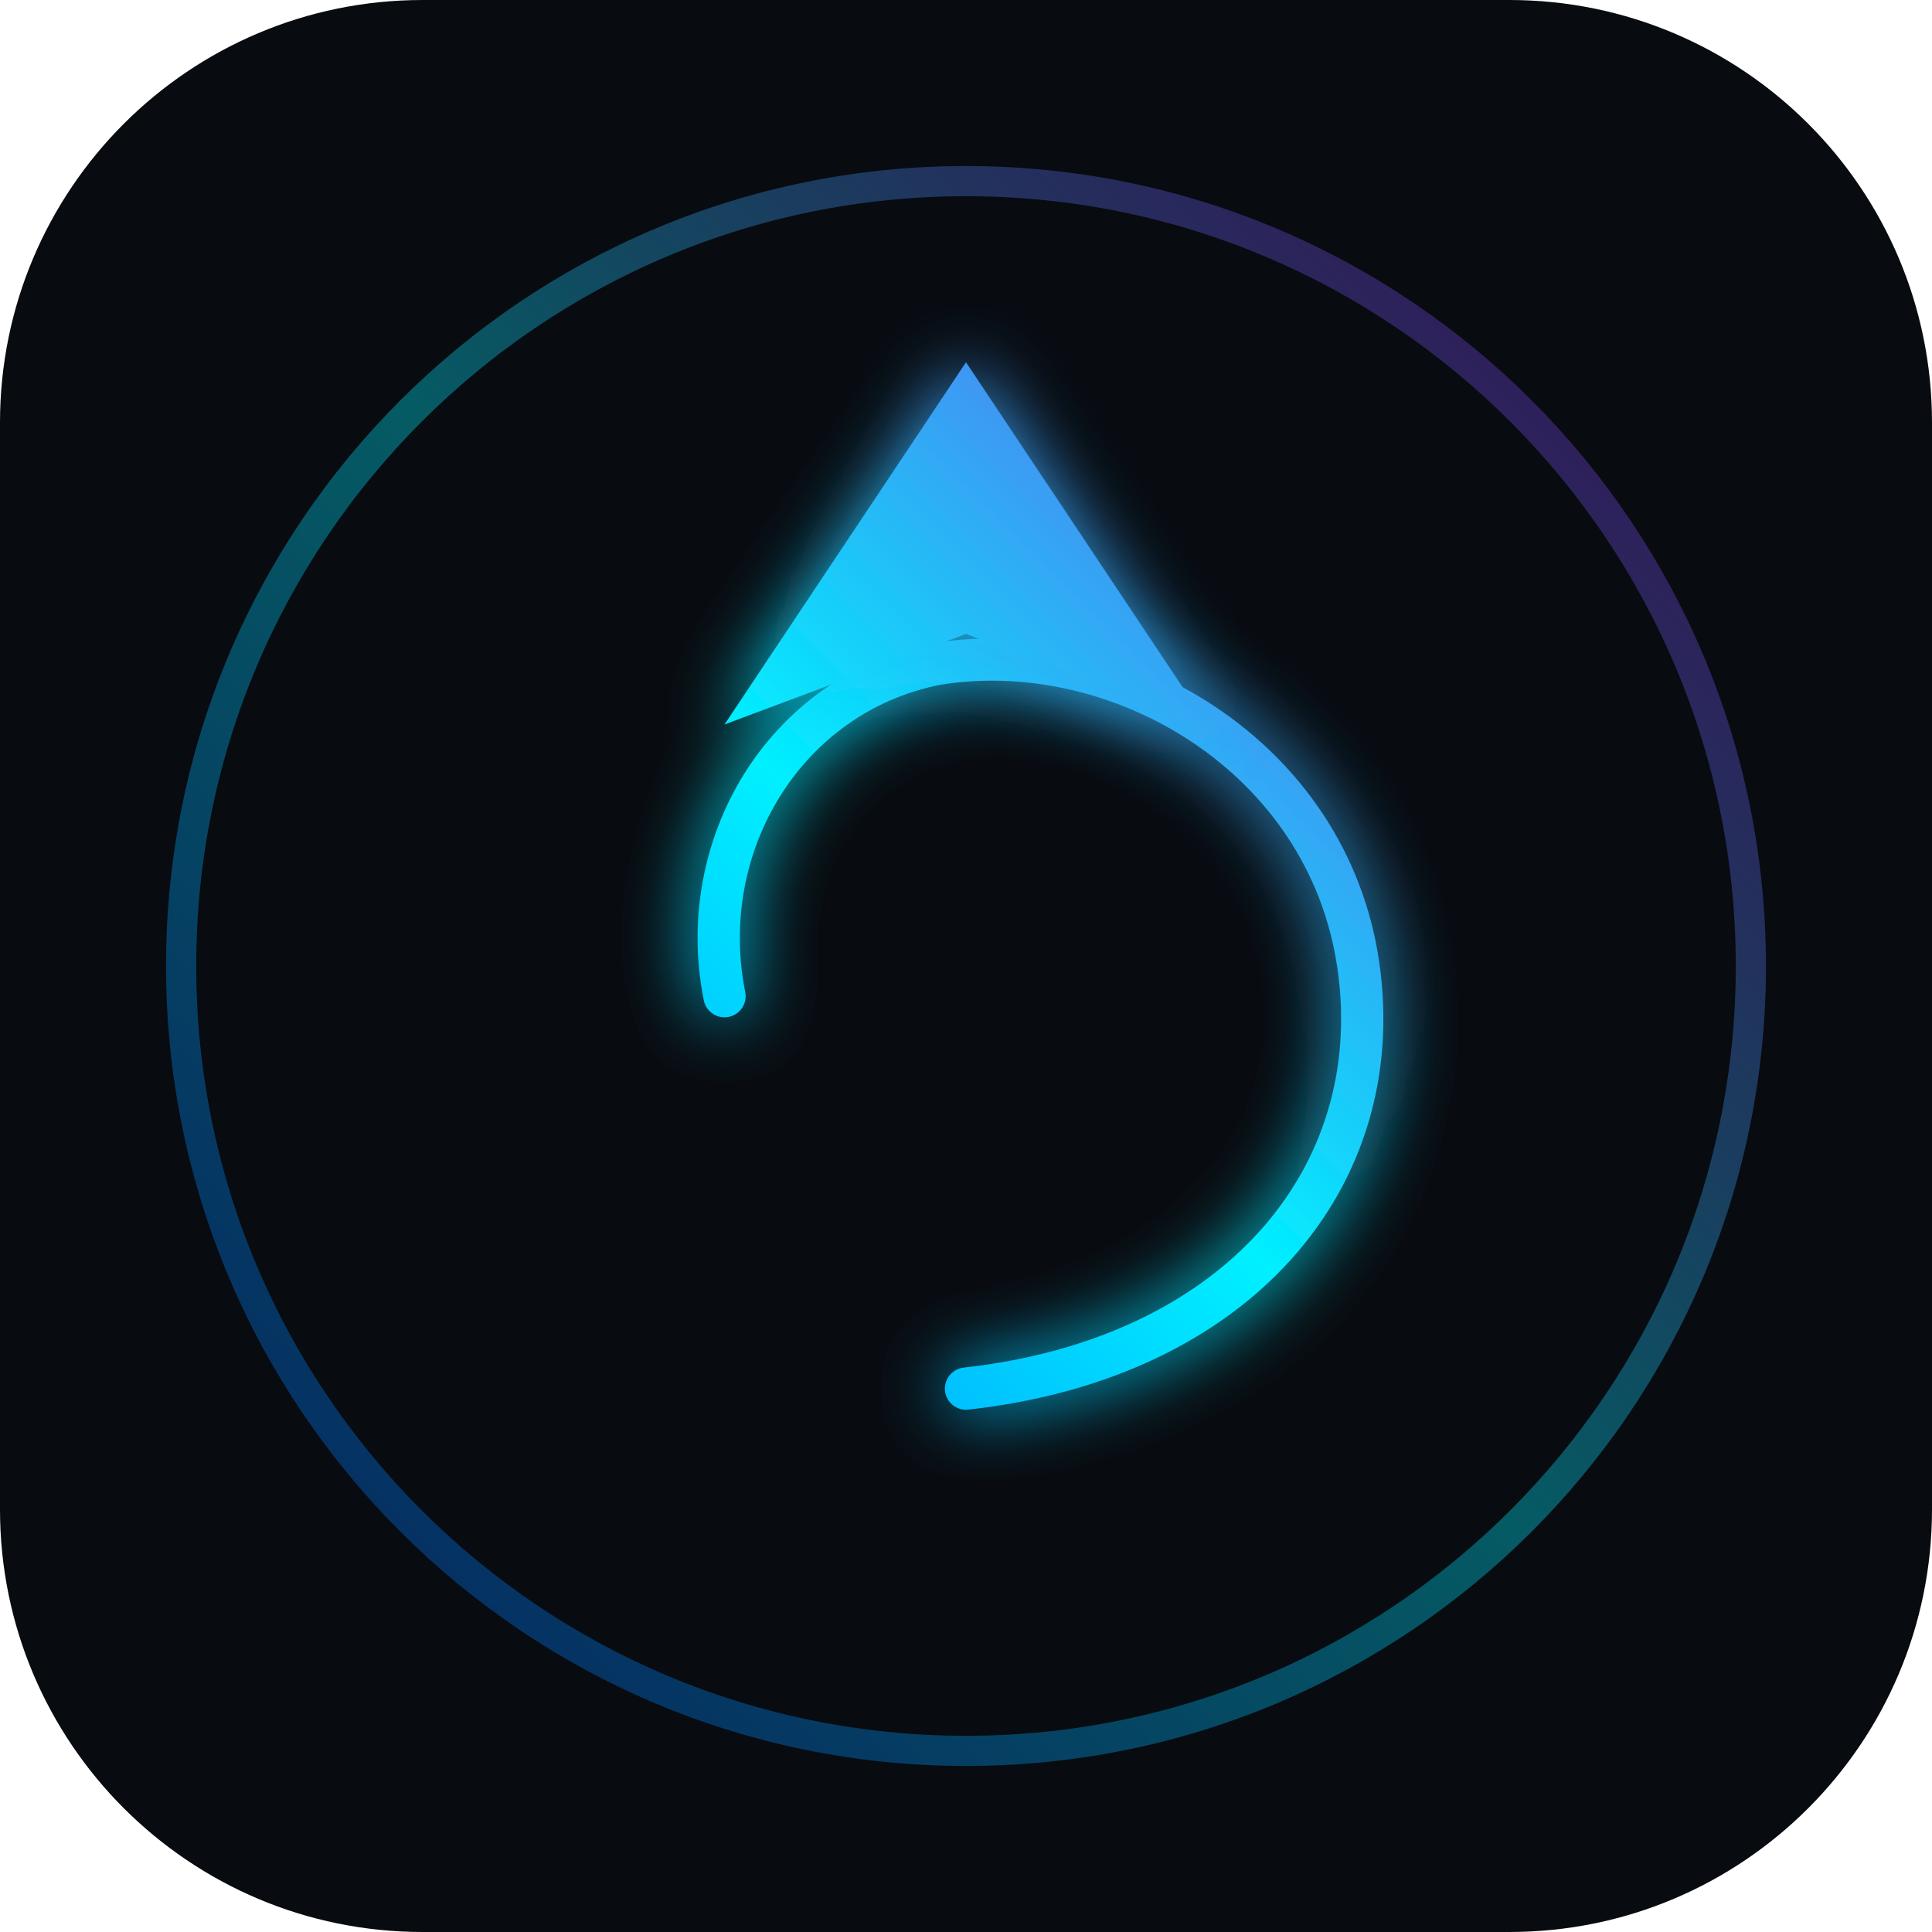
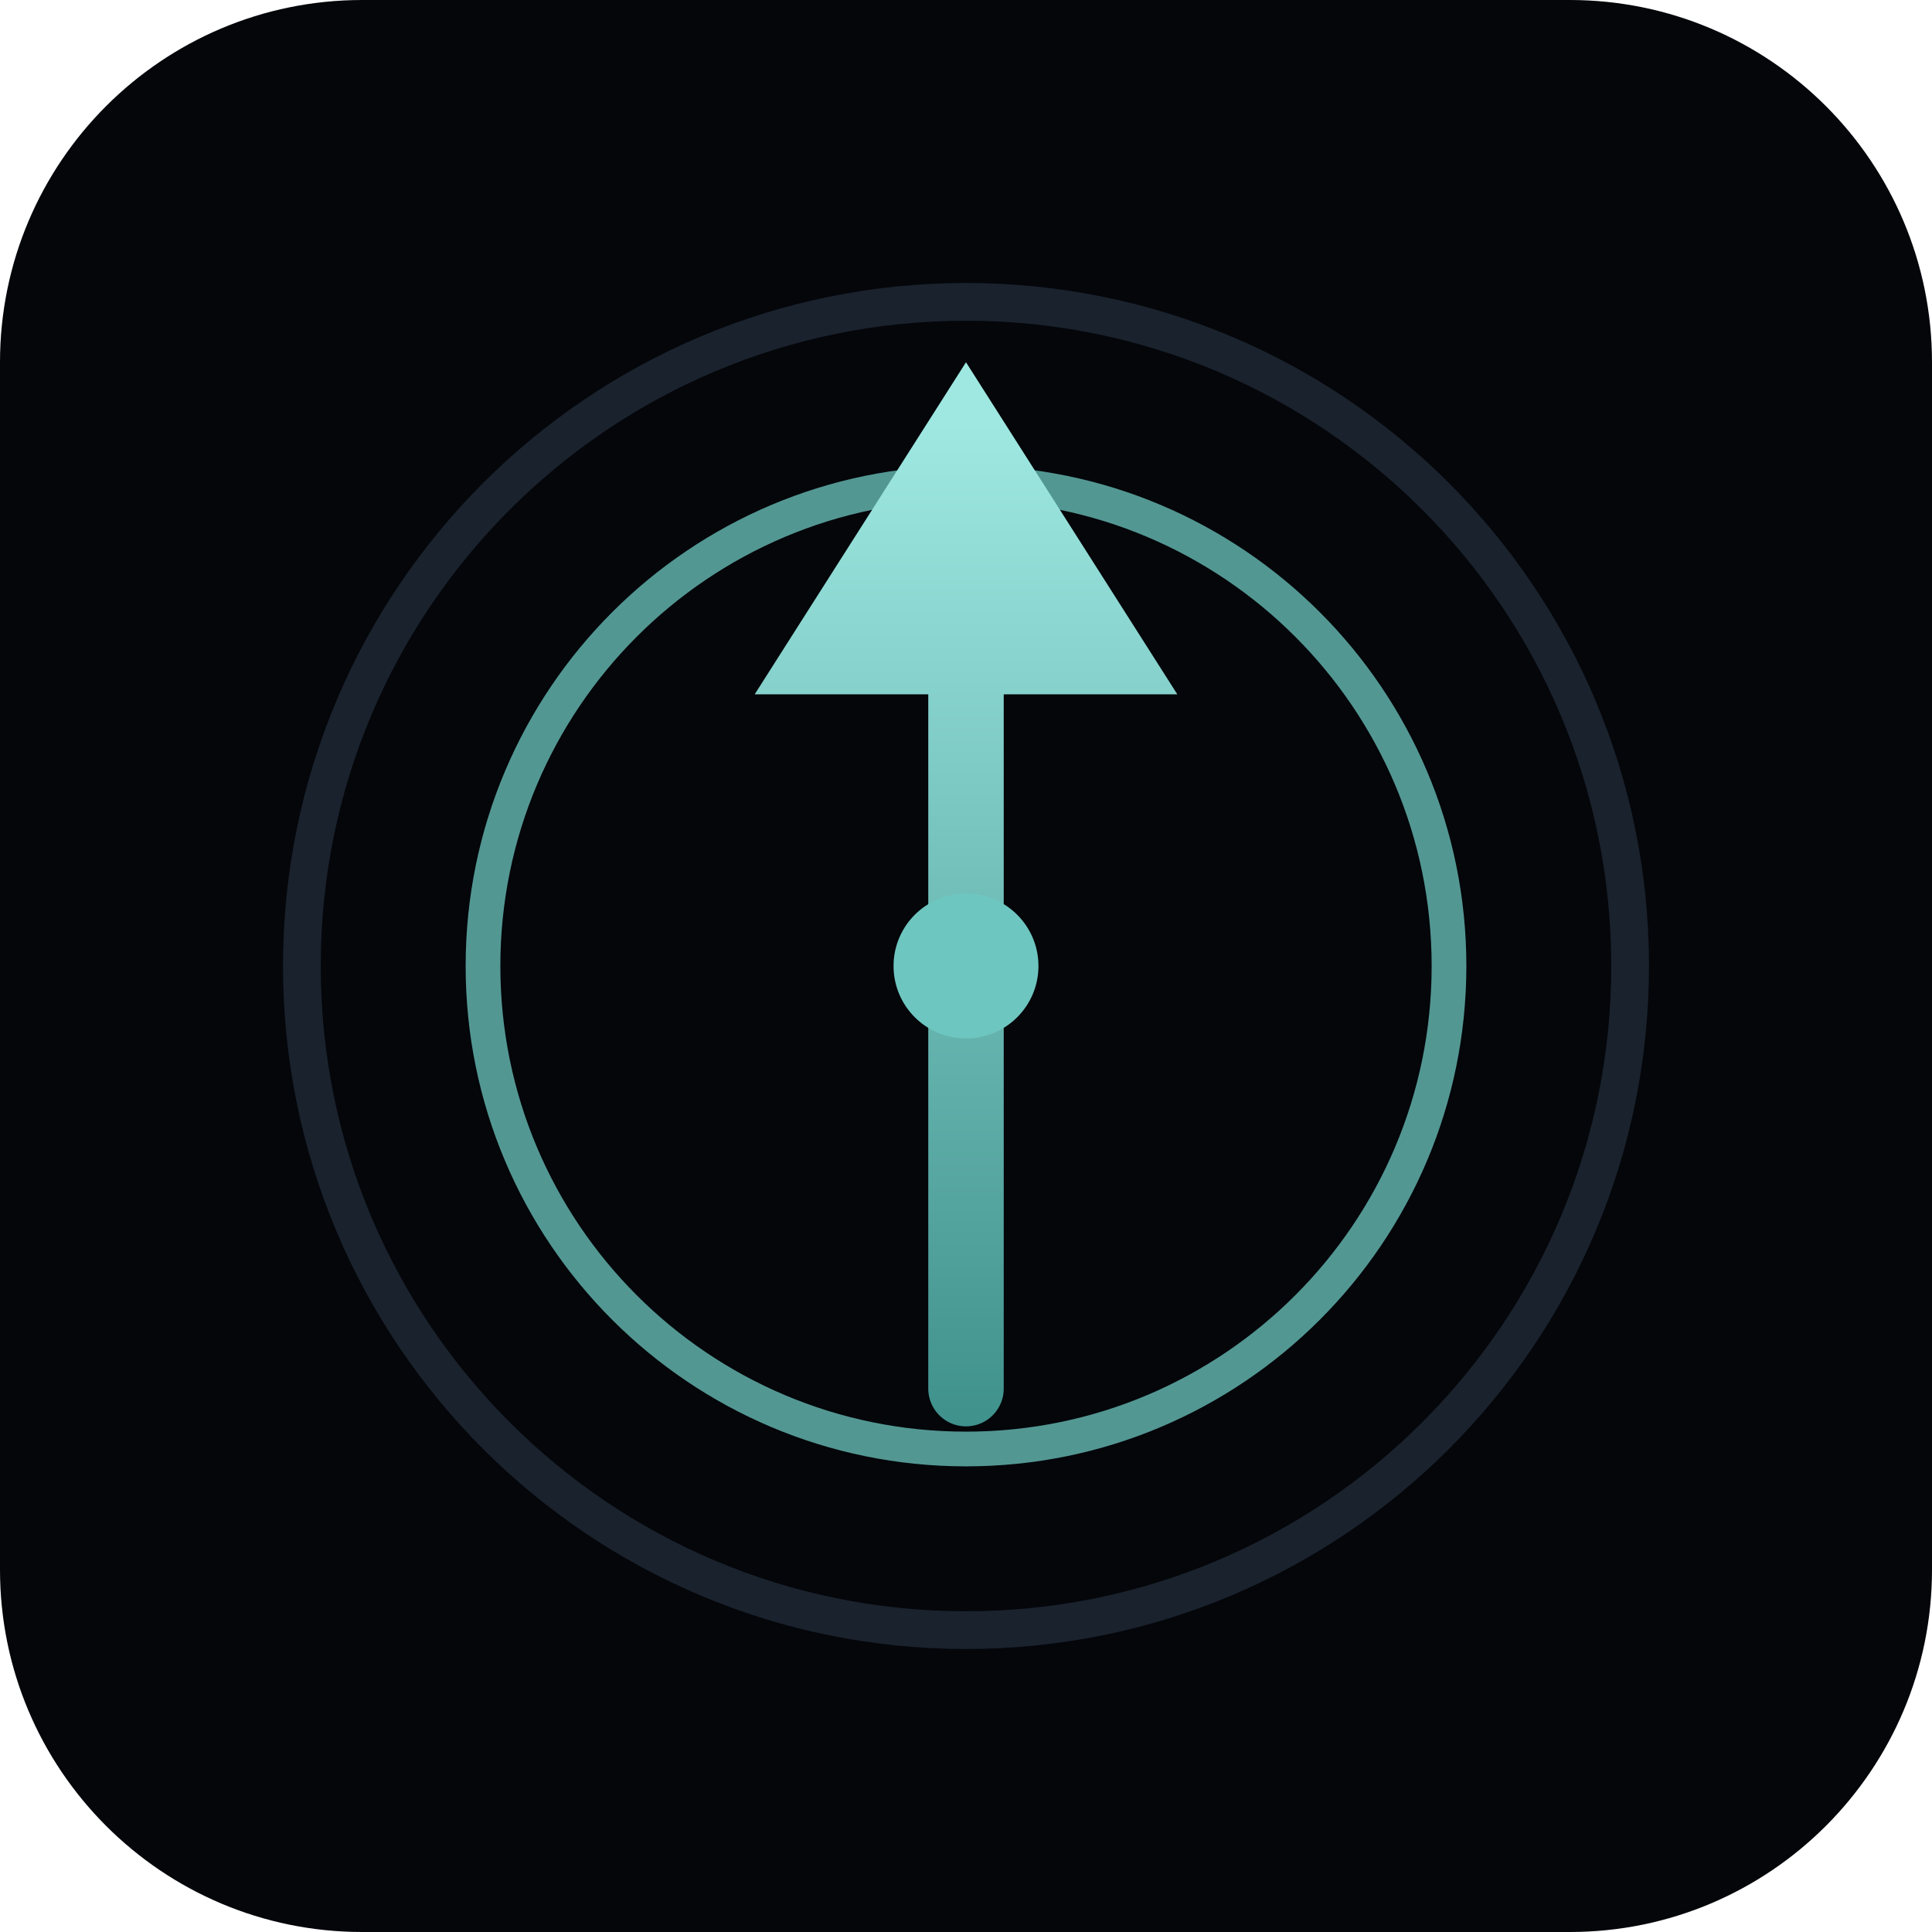
<svg xmlns="http://www.w3.org/2000/svg" viewBox="0 0 64 64" role="img" aria-label="Centropic">
  <defs>
-     <linearGradient id="f-holo" x1="10" y1="54" x2="54" y2="10" gradientUnits="userSpaceOnUse">
-       <stop stop-color="#0066FF" />
-       <stop offset="0.5" stop-color="#00F0FF" />
-       <stop offset="1" stop-color="#8A2BE2" />
+     <linearGradient id="f-core" x1="32" y1="48" x2="32" y2="14" gradientUnits="userSpaceOnUse">
+       <stop stop-color="#3D8F8A" />
+       <stop offset="1" stop-color="#9FE8E2" />
    </linearGradient>
-     <filter id="f-glow" x="-30%" y="-30%" width="160%" height="160%">
-       <feGaussianBlur stdDeviation="1.2" result="b" />
-       <feMerge>
-         <feMergeNode in="b" />
-         <feMergeNode in="SourceGraphic" />
-       </feMerge>
-     </filter>
  </defs>
-   <rect width="64" height="64" rx="14" fill="#080B10" />
-   <circle cx="32" cy="32" r="26" stroke="url(#f-holo)" stroke-opacity="0.35" stroke-width="1" fill="none" />
-   <path d="M32 46c9-1 14-7 13-14s-8-11-14-10c-5 1-8 6-7 11" stroke="url(#f-holo)" stroke-width="1.4" stroke-linecap="round" fill="none" filter="url(#f-glow)" />
-   <path d="M32 48V18" stroke="url(#f-holo)" stroke-width="2.4" stroke-linecap="round" filter="url(#f-glow)" />
-   <path d="M32 12 L40 24 L32 21 L24 24 Z" fill="url(#f-holo)" filter="url(#f-glow)" />
+   <rect width="64" height="64" rx="12" fill="#04060A" />
+   <circle cx="32" cy="32" r="22" stroke="#1A222D" stroke-width="1.25" fill="none" />
+   <circle cx="32" cy="32" r="16" stroke="#6EC6C0" stroke-opacity="0.75" stroke-width="1.15" fill="none" />
+   <path d="M32 46 V18" stroke="url(#f-core)" stroke-width="2.5" stroke-linecap="round" />
+   <path d="M32 12 L39 23 H25 Z" fill="url(#f-core)" />
+   <circle cx="32" cy="32" r="2.4" fill="#6EC6C0" />
</svg>
